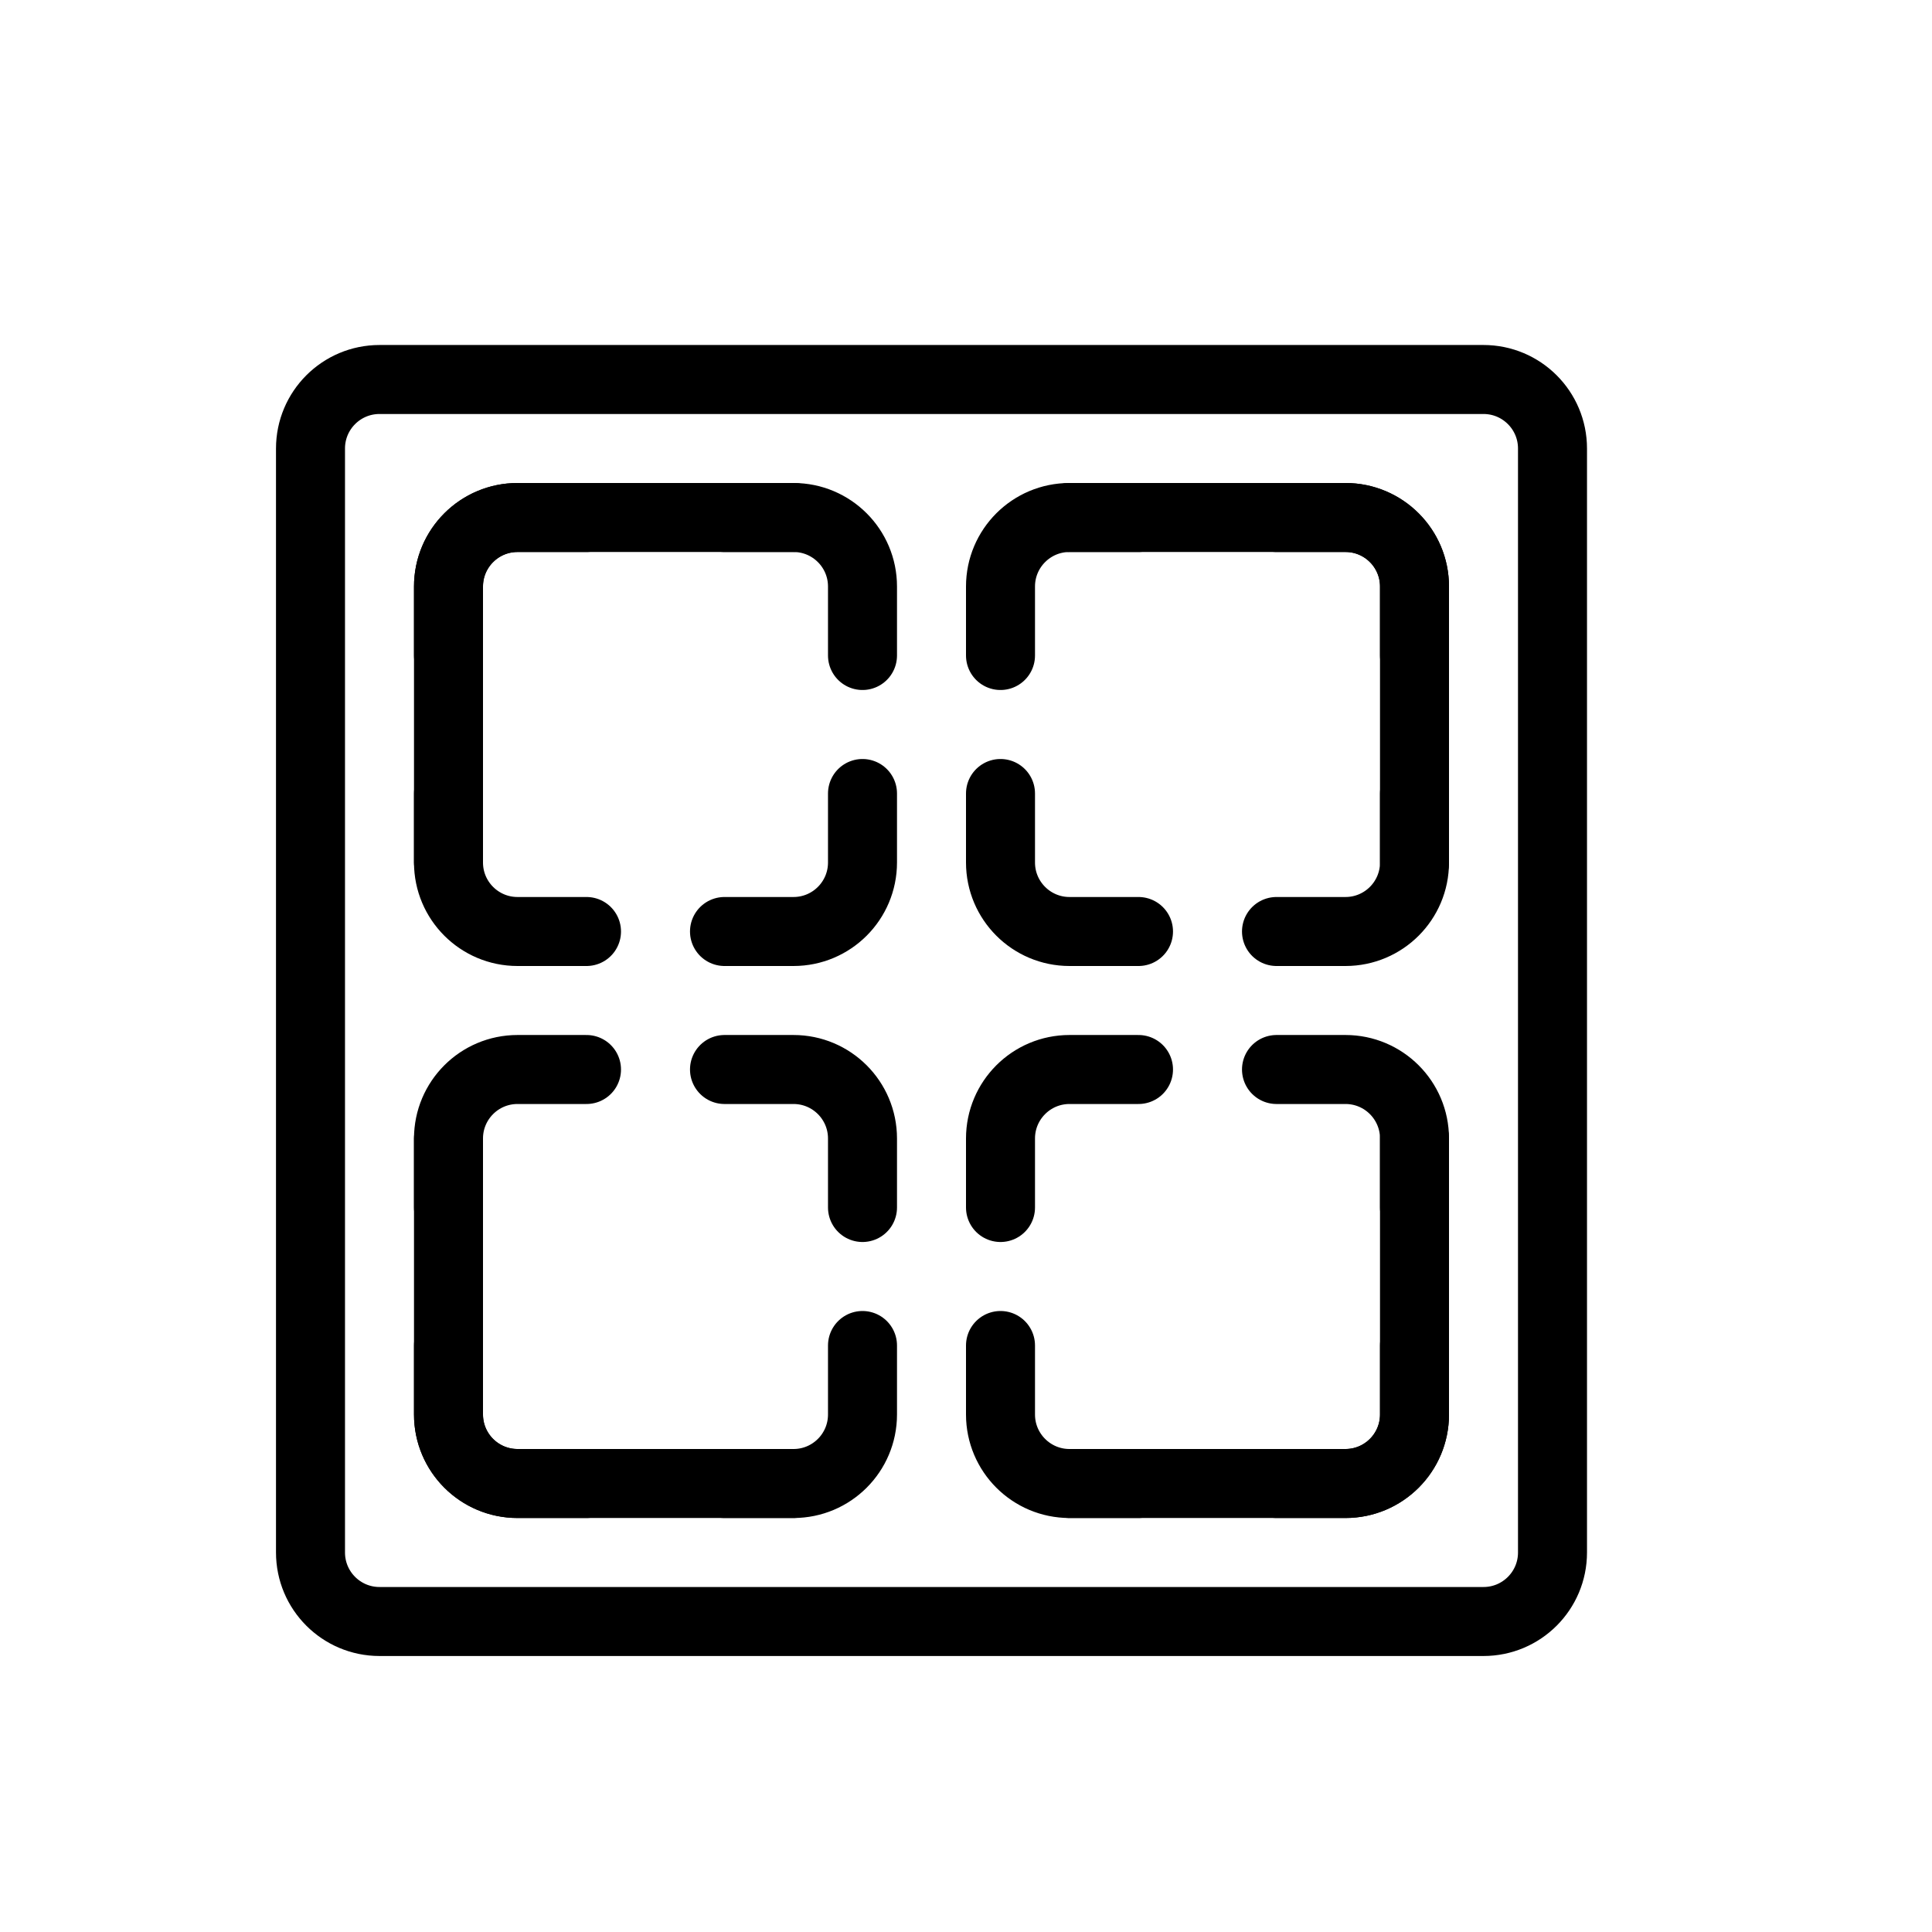
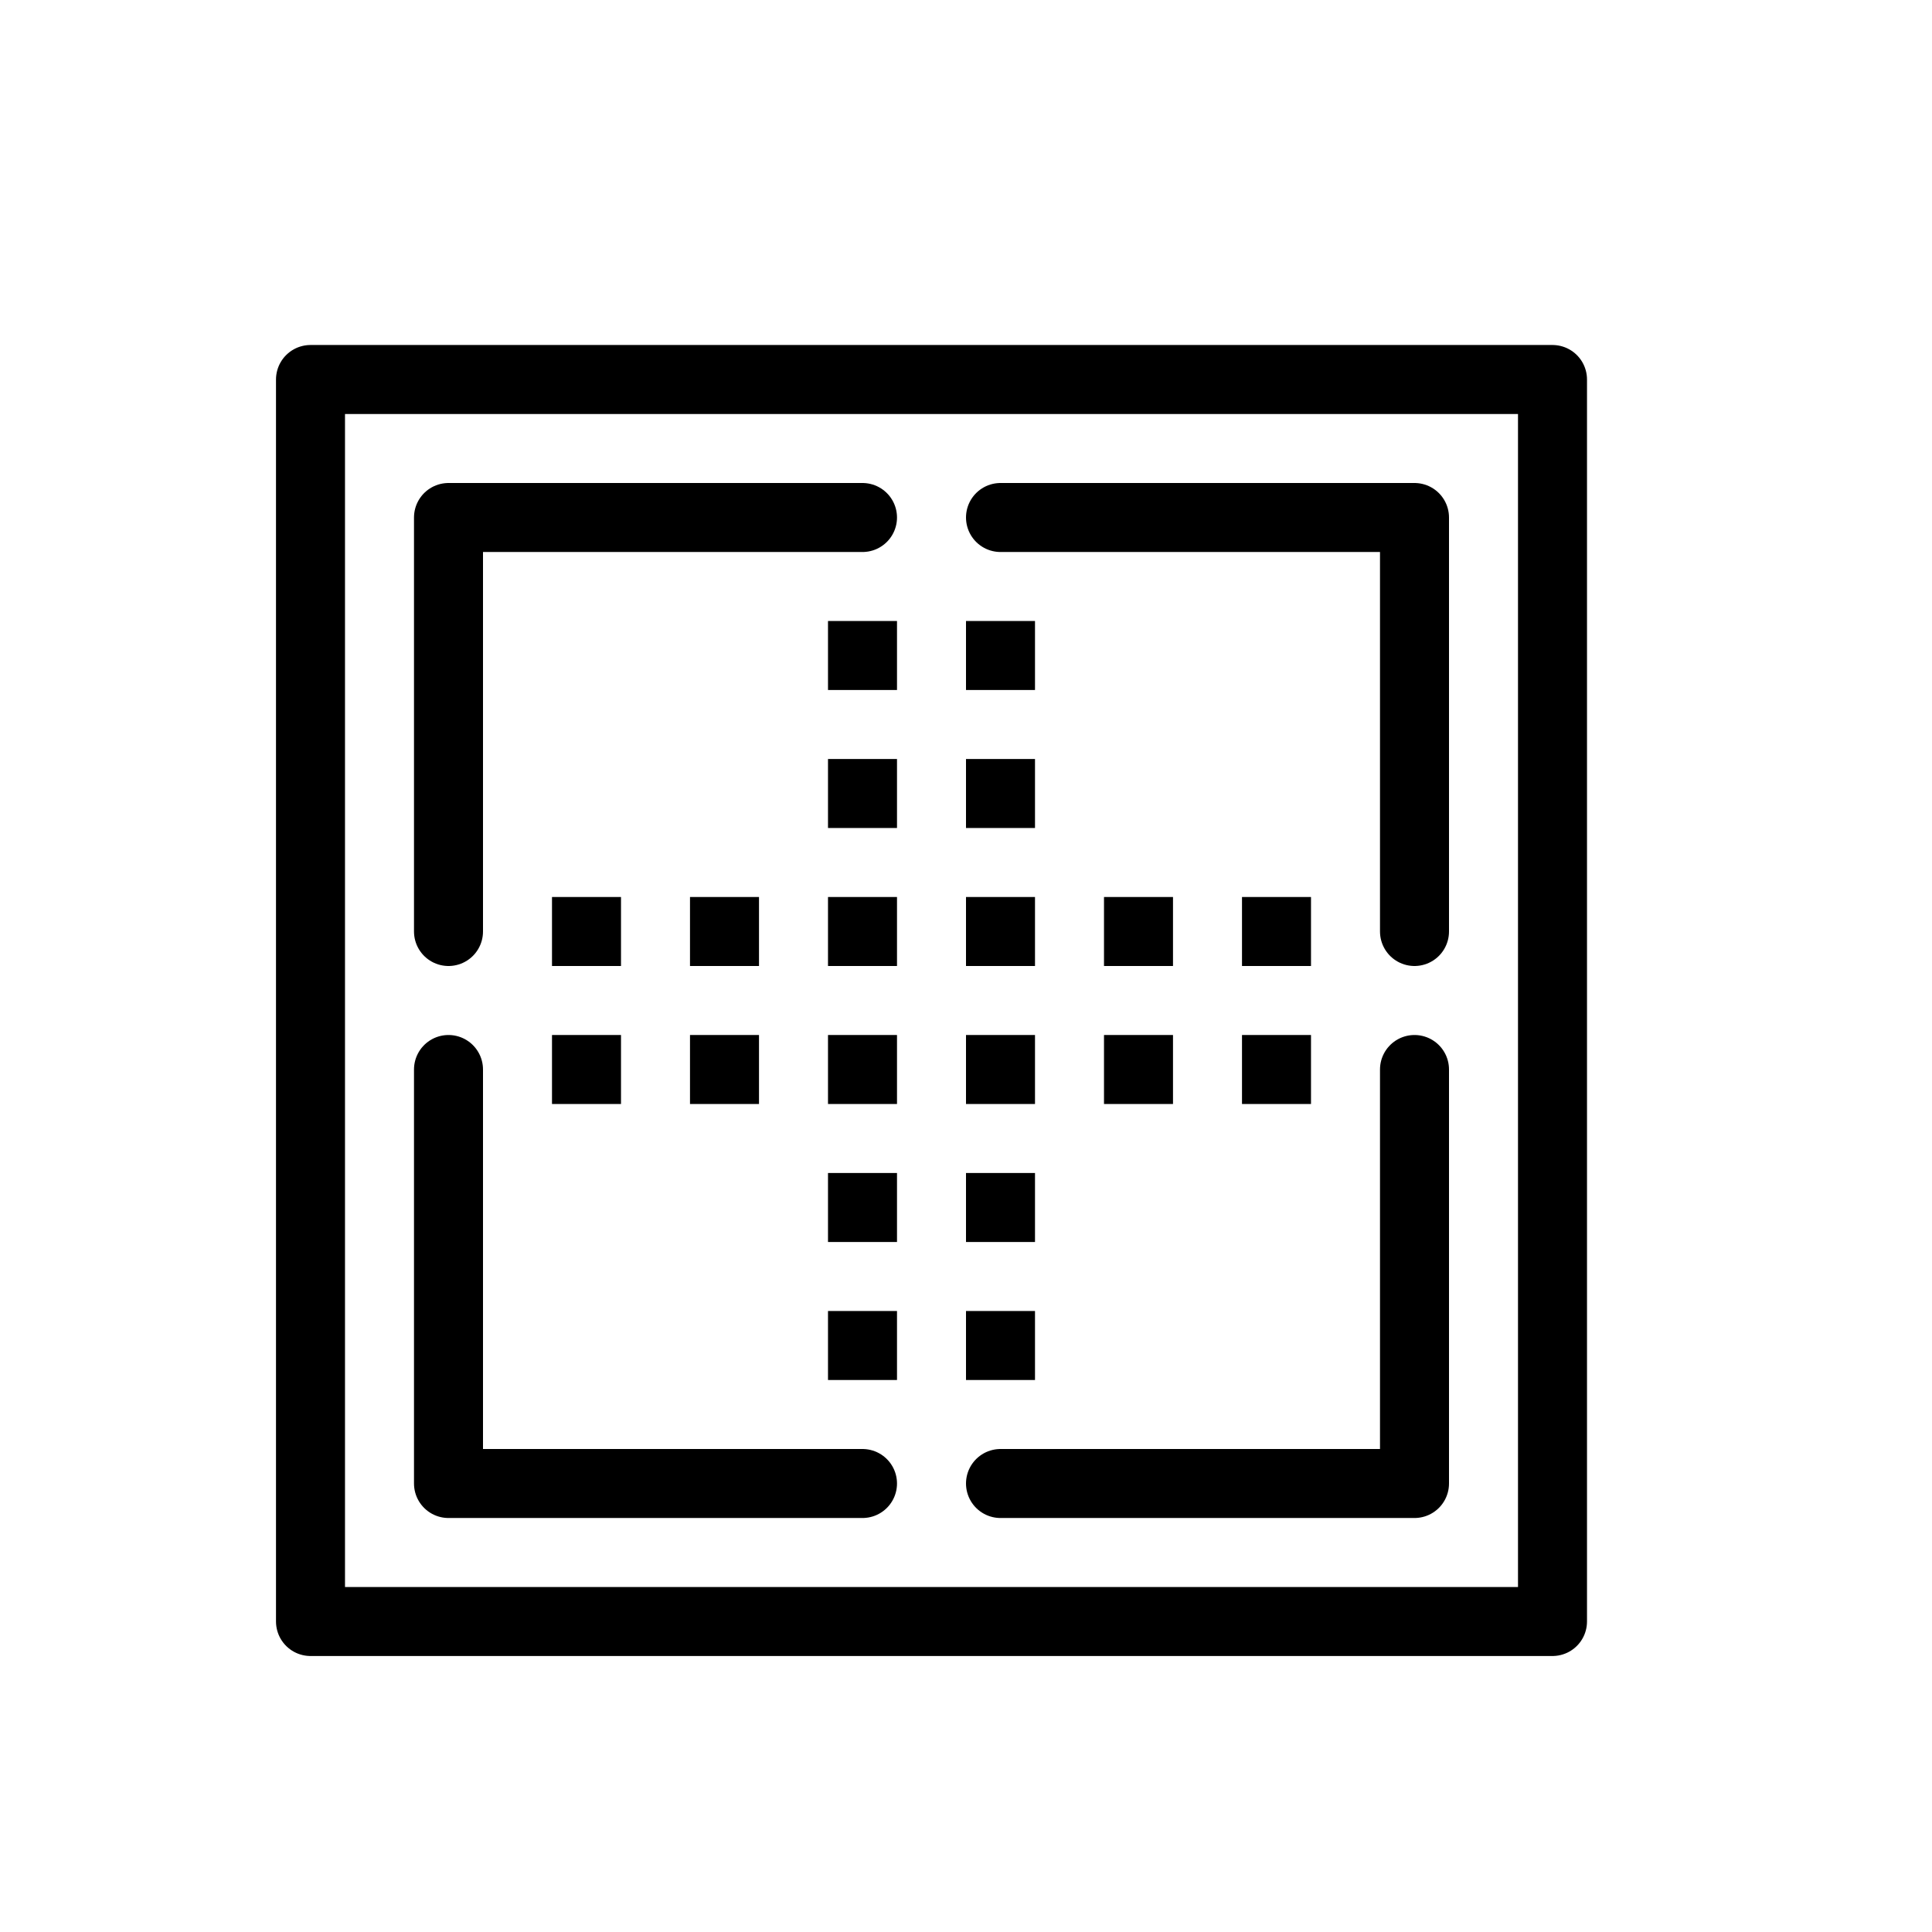
<svg xmlns="http://www.w3.org/2000/svg" width="28" height="28" viewBox="0 0 28 28" stroke="currentColor" stroke-linecap="round" stroke-linejoin="round" fill="none">
-   <path d="M8.5 7.5h-1a1 1 0 0 0-1 1v1m4-2h1a1 1 0 0 1 1 1v1m-6 2v1a1 1 0 0 0 1 1h1m4-2v1a1 1 0 0 1-1 1h-1m6-6h-1a1 1 0 0 0-1 1v1m4-2h1a1 1 0 0 1 1 1v1m-6 2v1a1 1 0 0 0 1 1h1m4-2v1a1 1 0 0 1-1 1h-1m-10 2h-1a1 1 0 0 0-1 1v1m4-2h1a1 1 0 0 1 1 1v1m-6 2v1a1 1 0 0 0 1 1h1m4-2v1a1 1 0 0 1-1 1h-1m6-6h-1a1 1 0 0 0-1 1v1m4-2h1a1 1 0 0 1 1 1v1m-6 2v1a1 1 0 0 0 1 1h1m4-2v1a1 1 0 0 1-1 1h-1" class="icon-stroke-gray-secondary" />
-   <path d="M11.5 7.5h-4a1 1 0 0 0-1 1v4m14 0v-4a1 1 0 0 0-1-1h-4m5 9v4a1 1 0 0 1-1 1h-4m-4 0h-4a1 1 0 0 1-1-1v-4m-1 7h16a1 1 0 0 0 1-1v-16a1 1 0 0 0-1-1h-16a1 1 0 0 0-1 1v16a1 1 0 0 0 1 1Z" class="icon-stroke-blue-primary" />
+   <path d="M13 20h-1v-1h1zm2 0h-1v-1h1zm-2-2h-1v-1h1zm2 0h-1v-1h1zm-6-2H8v-1h1zm2 0h-1v-1h1zm2 0h-1v-1h1zm2 0h-1v-1h1zm2 0h-1v-1h1zm2 0h-1v-1h1zM9 14H8v-1h1zm2 0h-1v-1h1zm2 0h-1v-1h1zm2 0h-1v-1h1zm2 0h-1v-1h1zm2 0h-1v-1h1zm-6-2h-1v-1h1zm2 0h-1v-1h1zm-2-2h-1V9h1zm2 0h-1V9h1z" fill="currentColor" class="icon-fill-gray-secondary" stroke="none" />
+   <path d="M22.5 23.5h-18v-18h18z" class="icon-stroke-gray-primary" />
+   <path d="M12.5 7.5h-6v6m14 0v-6h-6m6 8v6h-6m-2 0h-6v-6" class="icon-stroke-gray-primary" />
</svg>
